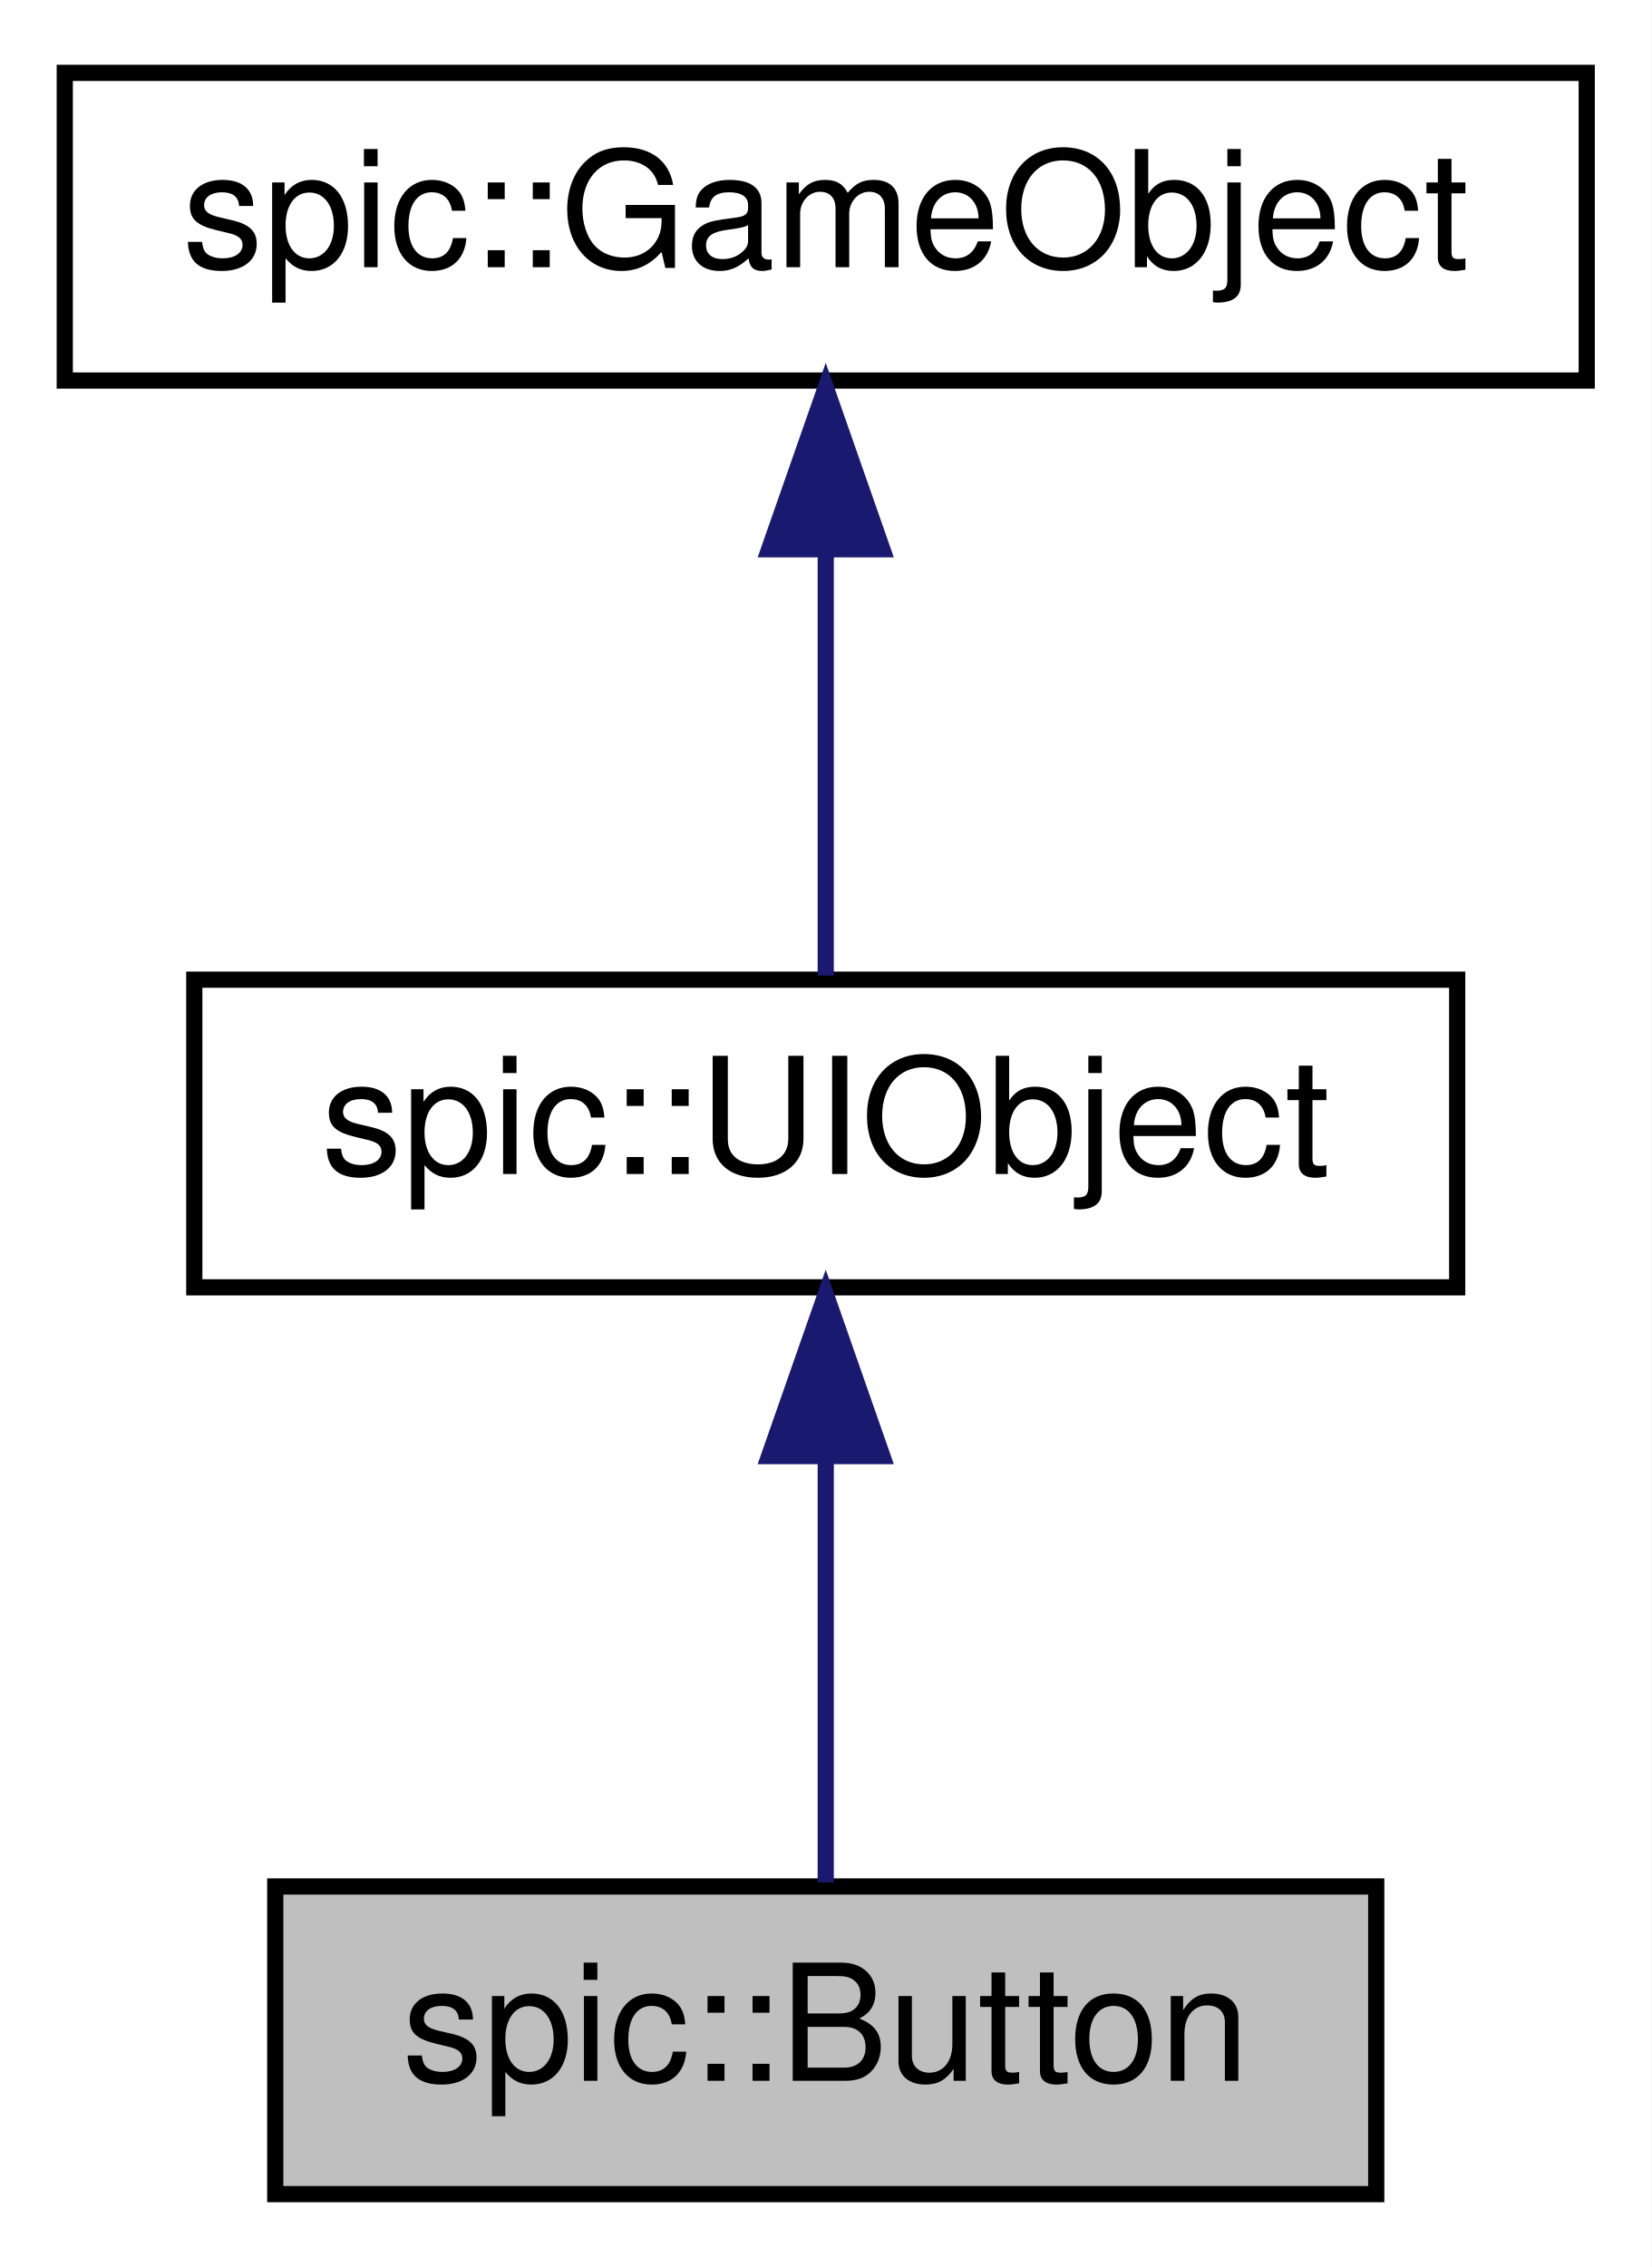
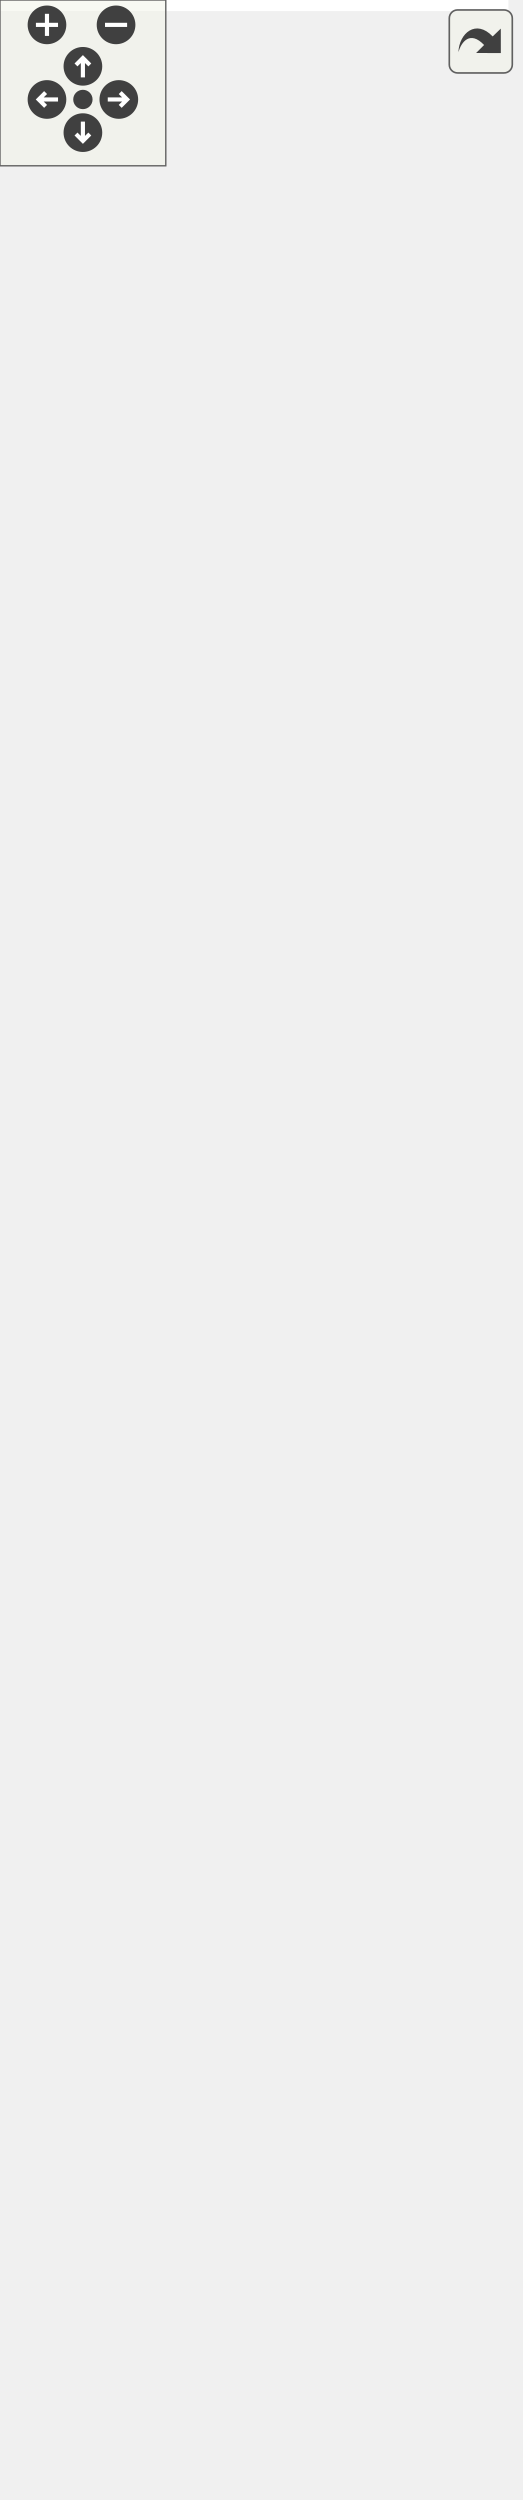
- <svg xmlns="http://www.w3.org/2000/svg" xmlns:xlink="http://www.w3.org/1999/xlink" width="102pt" height="140pt" viewBox="0.00 0.00 102.00 140.00">
-   <g id="graph0" class="graph" transform="scale(1 1) rotate(0) translate(4 136)">
-     <polygon fill="white" stroke="transparent" points="-4,4 -4,-136 98,-136 98,4 -4,4" />
-     <g id="node1" class="node">
-       <g id="a_node1">
-         <a xlink:title="Instances of this class are clickable user interface items.">
-           <polygon fill="#bfbfbf" stroke="black" points="13,-0.5 13,-19.5 81,-19.5 81,-0.5 13,-0.5" />
-           <text text-anchor="middle" x="47" y="-7.5" font-family="Helvetica,sans-Serif" font-size="10.00">spic::Button</text>
-         </a>
+ <svg xmlns="http://www.w3.org/2000/svg" xmlns:xlink="http://www.w3.org/1999/xlink" id="main" version="1.1" xml:space="preserve">
+   <style type="text/css">
+ .edge:hover path { stroke: red; }
+ .edge:hover polygon { stroke: red; fill: red; }
+ </style>
+   <defs>
+     <circle id="rim" cx="0" cy="0" r="7" />
+     <circle id="rim2" cx="0" cy="0" r="3.5" />
+     <g id="zoomPlus">
+       <use xlink:href="#rim" fill="#404040">
+         <set attributeName="fill" to="#808080" begin="zoomplus.mouseover" end="zoomplus.mouseout" />
+       </use>
+       <path d="M-4,0h8M0,-4v8" fill="none" stroke="white" stroke-width="1.5" pointer-events="none" />
+     </g>
+     <g id="zoomMin">
+       <use xlink:href="#rim" fill="#404040">
+         <set attributeName="fill" to="#808080" begin="zoomminus.mouseover" end="zoomminus.mouseout" />
+       </use>
+       <path d="M-4,0h8" fill="none" stroke="white" stroke-width="1.5" pointer-events="none" />
+     </g>
+     <g id="dirArrow">
+       <path fill="none" stroke="white" stroke-width="1.5" d="M0,-3.0v7 M-2.5,-0.5L0,-3.0L2.5,-0.5" />
+     </g>
+     <g id="resetDef">
+       <use xlink:href="#rim2" fill="#404040">
+         <set attributeName="fill" to="#808080" begin="reset.mouseover" end="reset.mouseout" />
+       </use>
+     </g>
+   </defs>
+   <svg id="graph" class="graph">
+     <g id="viewport">
+       <polygon fill="white" stroke="transparent" points="-4,4 -4,-844 184,-844 184,4 -4,4" />
+       <g id="node1" class="node">
+         <g id="a_node1">
+           <a xlink:title="Instances of this class are clickable user interface items.">
+             <polygon fill="#bfbfbf" stroke="black" points="22.5,-0.5 22.5,-79.5 157.5,-79.5 157.5,-0.5 22.5,-0.5" />
+             <text text-anchor="middle" x="90" y="-67.5" font-family="Helvetica,sans-Serif" font-size="10.00">spic::Button</text>
+             <polyline fill="none" stroke="black" points="22.5,-60.5 157.5,-60.5 " />
+             <text text-anchor="middle" x="90" y="-48.5" font-family="Helvetica,sans-Serif" font-size="10.00"> </text>
+             <polyline fill="none" stroke="black" points="22.5,-41.5 157.5,-41.5 " />
+             <text text-anchor="start" x="30.5" y="-29.5" font-family="Helvetica,sans-Serif" font-size="10.00">+ void Click()</text>
+             <text text-anchor="start" x="30.5" y="-18.5" font-family="Helvetica,sans-Serif" font-size="10.00">+ void OnClick(std::function</text>
+             <text text-anchor="start" x="30.5" y="-7.5" font-family="Helvetica,sans-Serif" font-size="10.00">&lt; void()&gt; callback)</text>
+           </a>
+         </g>
+       </g>
+       <g id="node2" class="node">
+         <g id="a_node2">
+           <a xlink:href="classspic_1_1UIObject.html" target="_top" xlink:title="Base class for a user interface object like Button or Text.">
+             <polygon fill="white" stroke="black" points="51,-116.5 51,-173.5 129,-173.5 129,-116.5 51,-116.5" />
+             <text text-anchor="middle" x="90" y="-161.5" font-family="Helvetica,sans-Serif" font-size="10.00">spic::UIObject</text>
+             <polyline fill="none" stroke="black" points="51,-154.5 129,-154.5 " />
+             <text text-anchor="middle" x="90" y="-142.5" font-family="Helvetica,sans-Serif" font-size="10.00"> </text>
+             <polyline fill="none" stroke="black" points="51,-135.5 129,-135.5 " />
+             <text text-anchor="middle" x="90" y="-123.5" font-family="Helvetica,sans-Serif" font-size="10.00"> </text>
+           </a>
+         </g>
+       </g>
+       <g id="edge1" class="edge">
+         <path fill="none" stroke="midnightblue" d="M90,-106.16C90,-97.47 90,-88.23 90,-79.52" />
+         <polygon fill="none" stroke="midnightblue" points="86.5,-106.4 90,-116.4 93.5,-106.4 86.5,-106.4" />
+       </g>
+       <g id="node3" class="node">
+         <g id="a_node3">
+           <a xlink:href="classspic_1_1GameObject.html" target="_top" xlink:title="Any object which should be represented on screen.">
+             <polygon fill="white" stroke="black" points="0,-210.5 0,-839.5 180,-839.5 180,-210.5 0,-210.5" />
+             <text text-anchor="middle" x="90" y="-827.5" font-family="Helvetica,sans-Serif" font-size="10.00">spic::GameObject</text>
+             <polyline fill="none" stroke="black" points="0,-820.5 180,-820.5 " />
+             <text text-anchor="middle" x="90" y="-808.5" font-family="Helvetica,sans-Serif" font-size="10.00"> </text>
+             <polyline fill="none" stroke="black" points="0,-801.5 180,-801.5 " />
+             <text text-anchor="start" x="8" y="-789.5" font-family="Helvetica,sans-Serif" font-size="10.00">+ GameObject(const std</text>
+             <text text-anchor="start" x="8" y="-778.5" font-family="Helvetica,sans-Serif" font-size="10.00">::string &amp;name)</text>
+             <text text-anchor="start" x="8" y="-767.5" font-family="Helvetica,sans-Serif" font-size="10.00">+ operator bool()</text>
+             <text text-anchor="start" x="8" y="-756.5" font-family="Helvetica,sans-Serif" font-size="10.00">+ bool operator!=(const</text>
+             <text text-anchor="start" x="8" y="-745.5" font-family="Helvetica,sans-Serif" font-size="10.00"> GameObject &amp;other)</text>
+             <text text-anchor="start" x="8" y="-734.5" font-family="Helvetica,sans-Serif" font-size="10.00">+ bool operator==(const</text>
+             <text text-anchor="start" x="8" y="-723.5" font-family="Helvetica,sans-Serif" font-size="10.00"> GameObject &amp;other)</text>
+             <text text-anchor="start" x="8" y="-712.5" font-family="Helvetica,sans-Serif" font-size="10.00">+ void AddComponent(std</text>
+             <text text-anchor="start" x="8" y="-701.5" font-family="Helvetica,sans-Serif" font-size="10.00">::shared_ptr&lt; Component</text>
+             <text text-anchor="start" x="8" y="-690.5" font-family="Helvetica,sans-Serif" font-size="10.00"> &gt; component)</text>
+             <text text-anchor="start" x="8" y="-679.5" font-family="Helvetica,sans-Serif" font-size="10.00">+ std::shared_ptr&lt; Component</text>
+             <text text-anchor="start" x="8" y="-668.5" font-family="Helvetica,sans-Serif" font-size="10.00"> &gt; GetComponent() const</text>
+             <text text-anchor="start" x="8" y="-657.5" font-family="Helvetica,sans-Serif" font-size="10.00">+ std::shared_ptr&lt; Component</text>
+             <text text-anchor="start" x="8" y="-646.5" font-family="Helvetica,sans-Serif" font-size="10.00"> &gt; GetComponentInChildren</text>
+             <text text-anchor="start" x="8" y="-635.5" font-family="Helvetica,sans-Serif" font-size="10.00">() const</text>
+             <text text-anchor="start" x="8" y="-624.5" font-family="Helvetica,sans-Serif" font-size="10.00">+ std::shared_ptr&lt; Component</text>
+             <text text-anchor="start" x="8" y="-613.5" font-family="Helvetica,sans-Serif" font-size="10.00"> &gt; GetComponentInParent</text>
+             <text text-anchor="start" x="8" y="-602.5" font-family="Helvetica,sans-Serif" font-size="10.00">() const</text>
+             <text text-anchor="start" x="8" y="-591.5" font-family="Helvetica,sans-Serif" font-size="10.00">+ std::vector&lt; std::shared</text>
+             <text text-anchor="start" x="8" y="-580.5" font-family="Helvetica,sans-Serif" font-size="10.00">_ptr&lt; Component &gt; &gt; GetComponents</text>
+             <text text-anchor="start" x="8" y="-569.5" font-family="Helvetica,sans-Serif" font-size="10.00">() const</text>
+             <text text-anchor="start" x="8" y="-558.5" font-family="Helvetica,sans-Serif" font-size="10.00">+ std::vector&lt; std::shared</text>
+             <text text-anchor="start" x="8" y="-547.5" font-family="Helvetica,sans-Serif" font-size="10.00">_ptr&lt; Component &gt; &gt; GetComponents</text>
+             <text text-anchor="start" x="8" y="-536.5" font-family="Helvetica,sans-Serif" font-size="10.00">InChildren() const</text>
+             <text text-anchor="start" x="8" y="-525.5" font-family="Helvetica,sans-Serif" font-size="10.00">+ std::vector&lt; std::shared</text>
+             <text text-anchor="start" x="8" y="-514.5" font-family="Helvetica,sans-Serif" font-size="10.00">_ptr&lt; Component &gt; &gt; GetComponents</text>
+             <text text-anchor="start" x="8" y="-503.5" font-family="Helvetica,sans-Serif" font-size="10.00">InParent() const</text>
+             <text text-anchor="start" x="8" y="-492.5" font-family="Helvetica,sans-Serif" font-size="10.00">+ void Active(bool flag)</text>
+             <text text-anchor="start" x="8" y="-481.5" font-family="Helvetica,sans-Serif" font-size="10.00">+ bool Active() const</text>
+             <text text-anchor="start" x="8" y="-470.5" font-family="Helvetica,sans-Serif" font-size="10.00">+ bool IsActiveInWorld</text>
+             <text text-anchor="start" x="8" y="-459.5" font-family="Helvetica,sans-Serif" font-size="10.00">() const</text>
+             <text text-anchor="start" x="8" y="-448.5" font-family="Helvetica,sans-Serif" font-size="10.00">+ static std::shared</text>
+             <text text-anchor="start" x="8" y="-437.5" font-family="Helvetica,sans-Serif" font-size="10.00">_ptr&lt; GameObject &gt; Find</text>
+             <text text-anchor="start" x="8" y="-426.5" font-family="Helvetica,sans-Serif" font-size="10.00">(const std::string &amp;name)</text>
+             <text text-anchor="start" x="8" y="-415.5" font-family="Helvetica,sans-Serif" font-size="10.00">+ static std::vector</text>
+             <text text-anchor="start" x="8" y="-404.5" font-family="Helvetica,sans-Serif" font-size="10.00">&lt; std::shared_ptr&lt; GameObject</text>
+             <text text-anchor="start" x="8" y="-393.5" font-family="Helvetica,sans-Serif" font-size="10.00"> &gt; &gt; FindGameObjectsWithTag</text>
+             <text text-anchor="start" x="8" y="-382.5" font-family="Helvetica,sans-Serif" font-size="10.00">(const std::string &amp;tag)</text>
+             <text text-anchor="start" x="8" y="-371.5" font-family="Helvetica,sans-Serif" font-size="10.00">+ static std::shared</text>
+             <text text-anchor="start" x="8" y="-360.5" font-family="Helvetica,sans-Serif" font-size="10.00">_ptr&lt; GameObject &gt; FindWith</text>
+             <text text-anchor="start" x="8" y="-349.5" font-family="Helvetica,sans-Serif" font-size="10.00">Tag(const std::string &amp;tag)</text>
+             <text text-anchor="start" x="8" y="-338.5" font-family="Helvetica,sans-Serif" font-size="10.00">+ static std::shared</text>
+             <text text-anchor="start" x="8" y="-327.5" font-family="Helvetica,sans-Serif" font-size="10.00">_ptr&lt; GameObject &gt; FindObject</text>
+             <text text-anchor="start" x="8" y="-316.5" font-family="Helvetica,sans-Serif" font-size="10.00">OfType(bool includeInactive=false)</text>
+             <text text-anchor="start" x="8" y="-305.5" font-family="Helvetica,sans-Serif" font-size="10.00">+ static std::vector</text>
+             <text text-anchor="start" x="8" y="-294.5" font-family="Helvetica,sans-Serif" font-size="10.00">&lt; std::shared_ptr&lt; GameObject</text>
+             <text text-anchor="start" x="8" y="-283.5" font-family="Helvetica,sans-Serif" font-size="10.00"> &gt; &gt; FindObjectsOfType(bool</text>
+             <text text-anchor="start" x="8" y="-272.5" font-family="Helvetica,sans-Serif" font-size="10.00"> includeInactive=false)</text>
+             <text text-anchor="start" x="8" y="-261.5" font-family="Helvetica,sans-Serif" font-size="10.00">+ static void Destroy</text>
+             <text text-anchor="start" x="8" y="-250.5" font-family="Helvetica,sans-Serif" font-size="10.00">(std::shared_ptr&lt; GameObject</text>
+             <text text-anchor="start" x="8" y="-239.5" font-family="Helvetica,sans-Serif" font-size="10.00"> &gt; obj)</text>
+             <text text-anchor="start" x="8" y="-228.5" font-family="Helvetica,sans-Serif" font-size="10.00">+ static void Destroy</text>
+             <text text-anchor="start" x="8" y="-217.5" font-family="Helvetica,sans-Serif" font-size="10.00">(Component *obj)</text>
+           </a>
+         </g>
+       </g>
+       <g id="edge2" class="edge">
+         <path fill="none" stroke="midnightblue" d="M90,-199.92C90,-190.04 90,-181.2 90,-173.67" />
+         <polygon fill="none" stroke="midnightblue" points="86.5,-200.12 90,-210.12 93.5,-200.12 86.5,-200.12" />
      </g>
    </g>
-     <g id="node2" class="node">
-       <g id="a_node2">
-         <a xlink:href="classspic_1_1UIObject.html" target="_top" xlink:title="Base class for a user interface object like Button or Text.">
-           <polygon fill="white" stroke="black" points="8,-56.5 8,-75.5 86,-75.5 86,-56.5 8,-56.5" />
-           <text text-anchor="middle" x="47" y="-63.5" font-family="Helvetica,sans-Serif" font-size="10.00">spic::UIObject</text>
-         </a>
-       </g>
+   </svg>
+   <g id="navigator" transform="translate(0 0)" fill="#404254">
+     <rect fill="#f2f5e9" fill-opacity="0.5" stroke="#606060" stroke-width=".5" x="0" y="0" width="60" height="60" />
+     <use id="zoomplus" xlink:href="#zoomPlus" x="17" y="9" />
+     <use id="zoomminus" xlink:href="#zoomMin" x="42" y="9" />
+     <use id="reset" xlink:href="#resetDef" x="30" y="36" />
+     <g id="arrowUp" xlink:href="#dirArrow" transform="translate(30 24)">
+       <use xlink:href="#rim" fill="#404040">
+         <set attributeName="fill" to="#808080" begin="arrowUp.mouseover" end="arrowUp.mouseout" />
+       </use>
+       <path fill="none" stroke="white" stroke-width="1.5" d="M0,-3.0v7 M-2.5,-0.5L0,-3.0L2.5,-0.5" />
    </g>
-     <g id="edge1" class="edge">
-       <path fill="none" stroke="midnightblue" d="M47,-45.8C47,-36.91 47,-26.78 47,-19.75" />
-       <polygon fill="midnightblue" stroke="midnightblue" points="43.5,-46.08 47,-56.08 50.5,-46.08 43.5,-46.08" />
+     <g id="arrowRight" xlink:href="#dirArrow" transform="rotate(90) translate(36 -43)">
+       <use xlink:href="#rim" fill="#404040">
+         <set attributeName="fill" to="#808080" begin="arrowRight.mouseover" end="arrowRight.mouseout" />
+       </use>
+       <path fill="none" stroke="white" stroke-width="1.5" d="M0,-3.0v7 M-2.5,-0.5L0,-3.0L2.5,-0.5" />
    </g>
-     <g id="node3" class="node">
-       <g id="a_node3">
-         <a xlink:href="classspic_1_1GameObject.html" target="_top" xlink:title="Any object which should be represented on screen.">
-           <polygon fill="white" stroke="black" points="0,-112.5 0,-131.5 94,-131.5 94,-112.5 0,-112.5" />
-           <text text-anchor="middle" x="47" y="-119.5" font-family="Helvetica,sans-Serif" font-size="10.00">spic::GameObject</text>
-         </a>
-       </g>
+     <g id="arrowDown" xlink:href="#dirArrow" transform="rotate(180) translate(-30 -48)">
+       <use xlink:href="#rim" fill="#404040">
+         <set attributeName="fill" to="#808080" begin="arrowDown.mouseover" end="arrowDown.mouseout" />
+       </use>
+       <path fill="none" stroke="white" stroke-width="1.5" d="M0,-3.0v7 M-2.5,-0.5L0,-3.0L2.5,-0.5" />
    </g>
-     <g id="edge2" class="edge">
-       <path fill="none" stroke="midnightblue" d="M47,-101.8C47,-92.91 47,-82.78 47,-75.75" />
-       <polygon fill="midnightblue" stroke="midnightblue" points="43.5,-102.08 47,-112.08 50.5,-102.08 43.5,-102.08" />
+     <g id="arrowLeft" xlink:href="#dirArrow" transform="rotate(270) translate(-36 17)">
+       <use xlink:href="#rim" fill="#404040">
+         <set attributeName="fill" to="#808080" begin="arrowLeft.mouseover" end="arrowLeft.mouseout" />
+       </use>
+       <path fill="none" stroke="white" stroke-width="1.5" d="M0,-3.0v7 M-2.5,-0.5L0,-3.0L2.5,-0.5" />
    </g>
  </g>
+   <svg viewBox="0 0 15 15" width="100%" height="30px" preserveAspectRatio="xMaxYMin meet">
+     <g id="arrow_out" transform="scale(0.3 0.3)">
+       <a xlink:href="classspic_1_1Button__coll__graph_org.svg" target="_base">
+         <rect id="button" ry="5" rx="5" y="6" x="6" height="38" width="38" fill="#f2f5e9" fill-opacity="0.5" stroke="#606060" stroke-width="1.0" />
+         <path id="arrow" d="M 11.5,31.437 C 11.94,20.098 22.043,11.323 32.159,21.979 L 37.069,17.246 C 37.069,17.246 37.088,32 37.088,32 L 22.16,31.978 C 22.16,31.978 26.998,27.14 26.998,27.14 C 18.529,18.264 13.292,25.23 11.5,31.437 z" style="fill:#404040;" />
+       </a>
+     </g>
+   </svg>
</svg>
